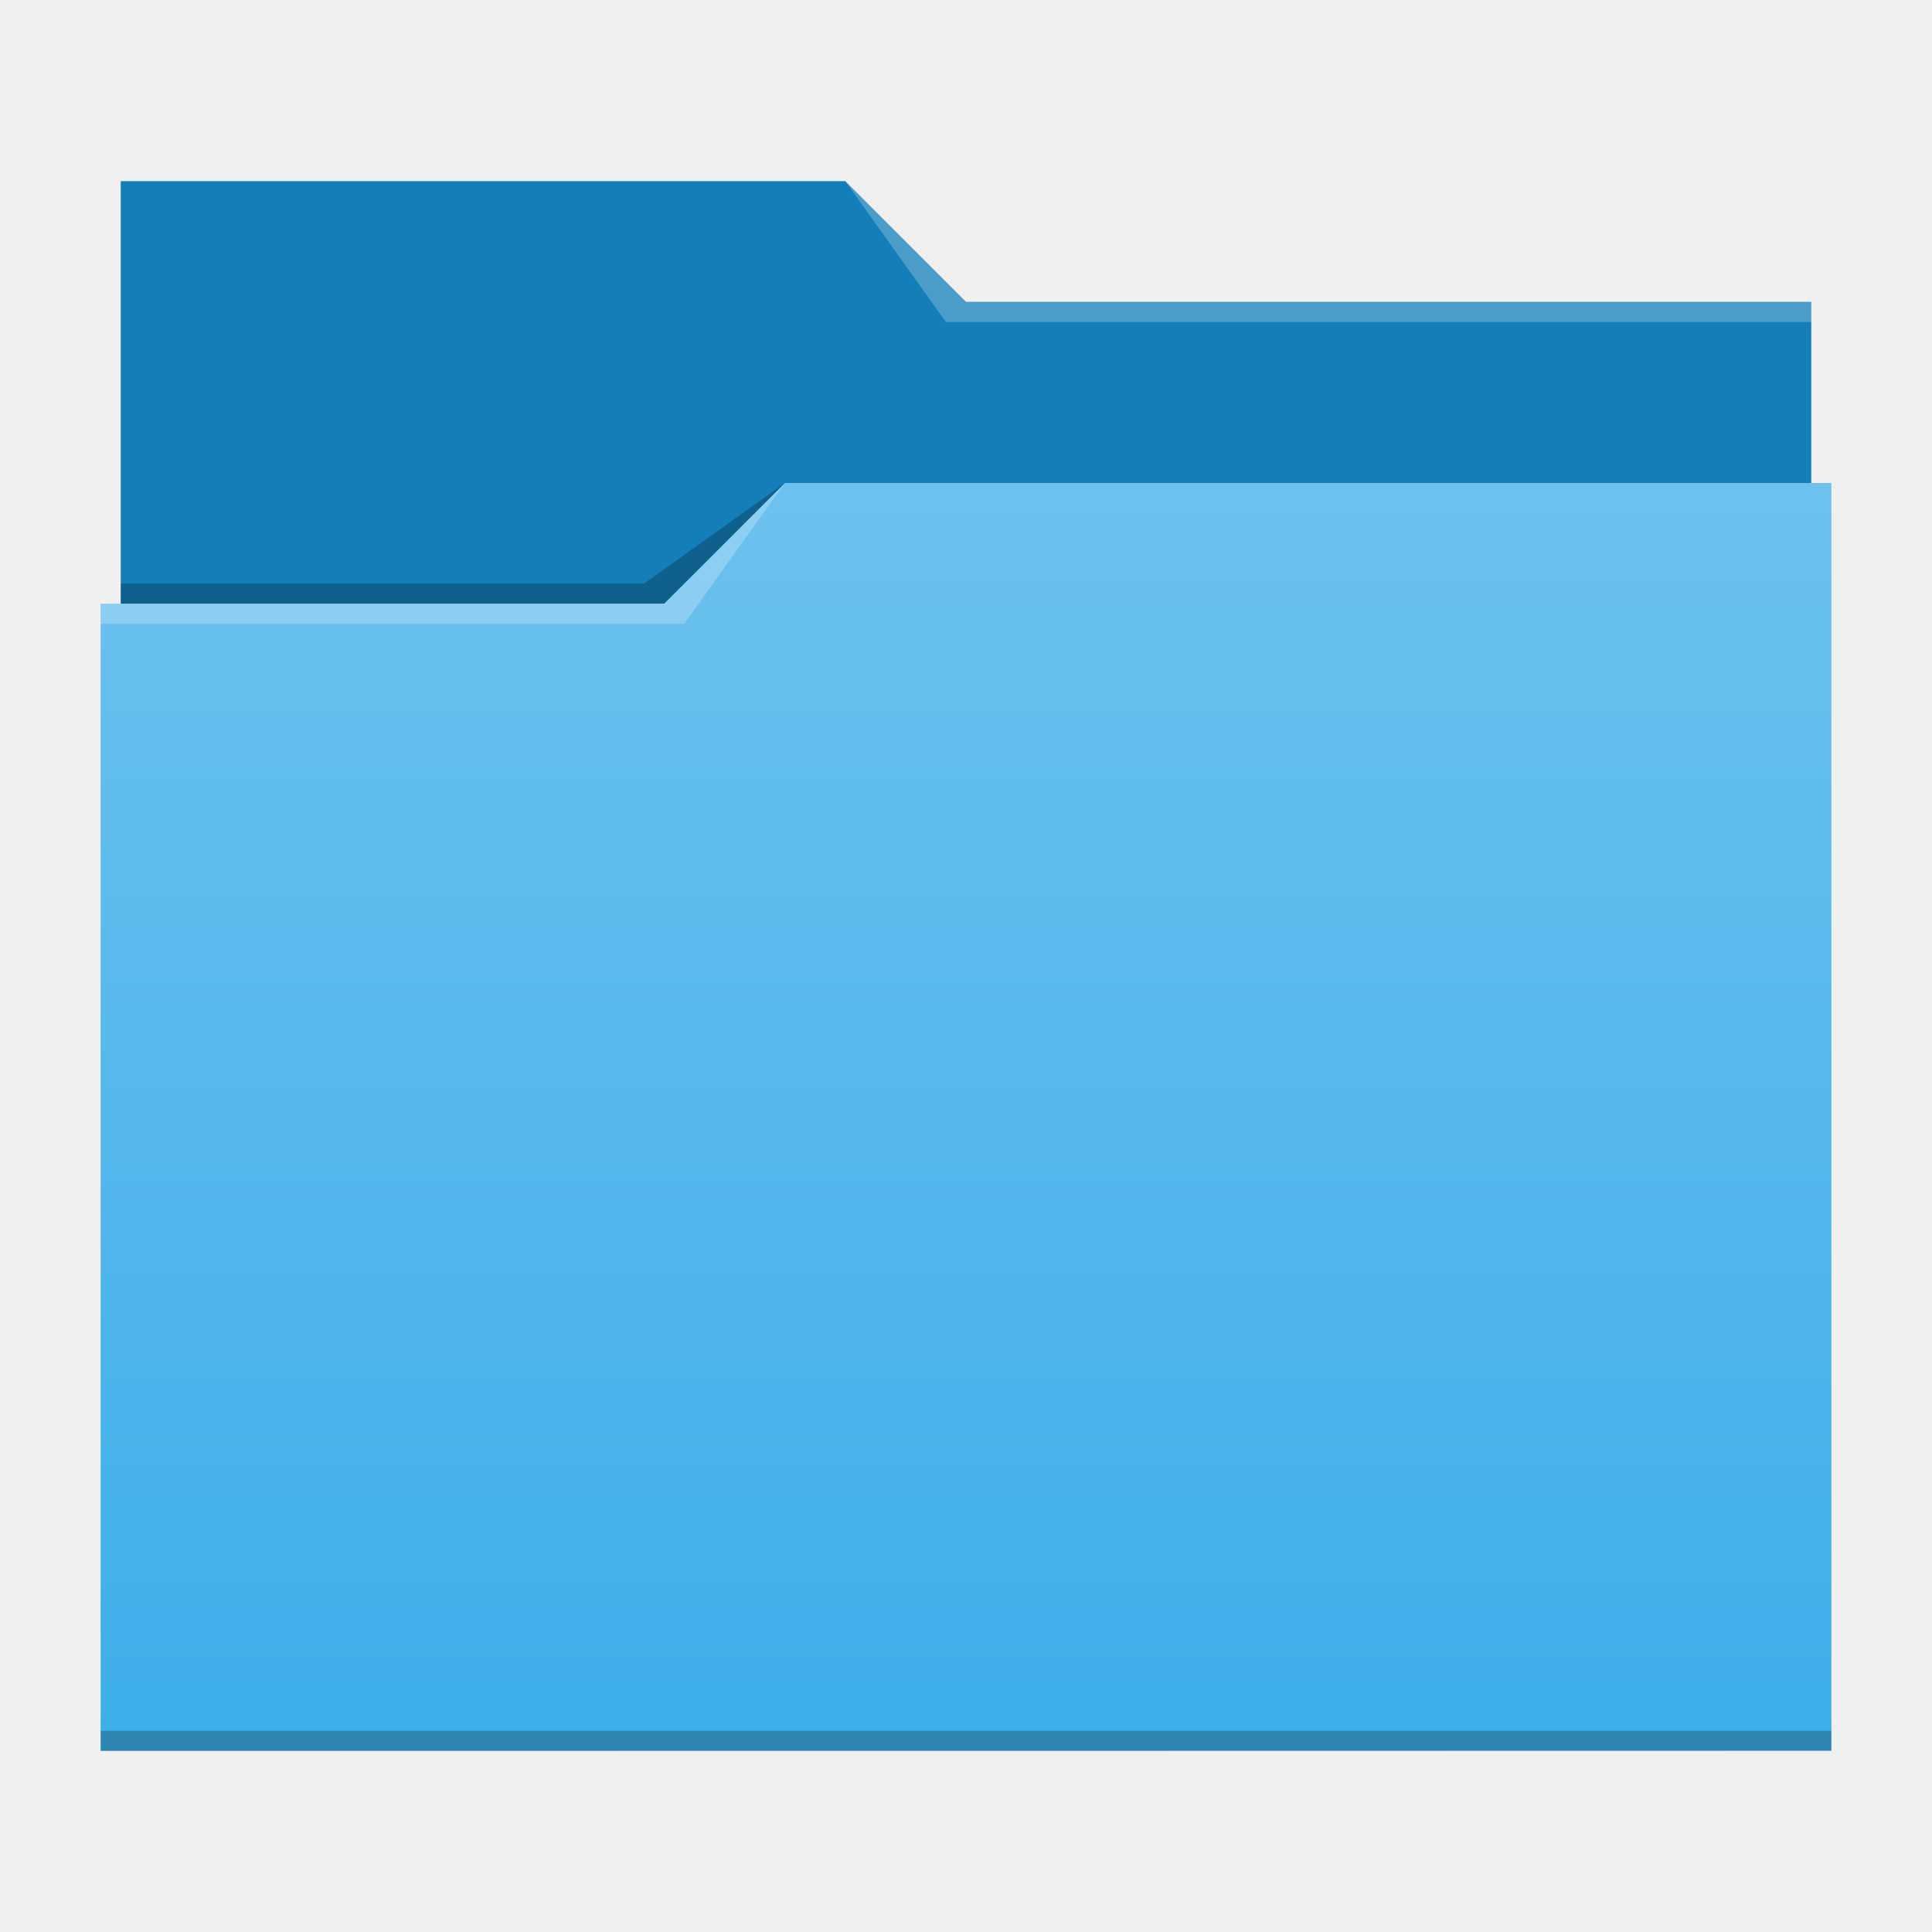
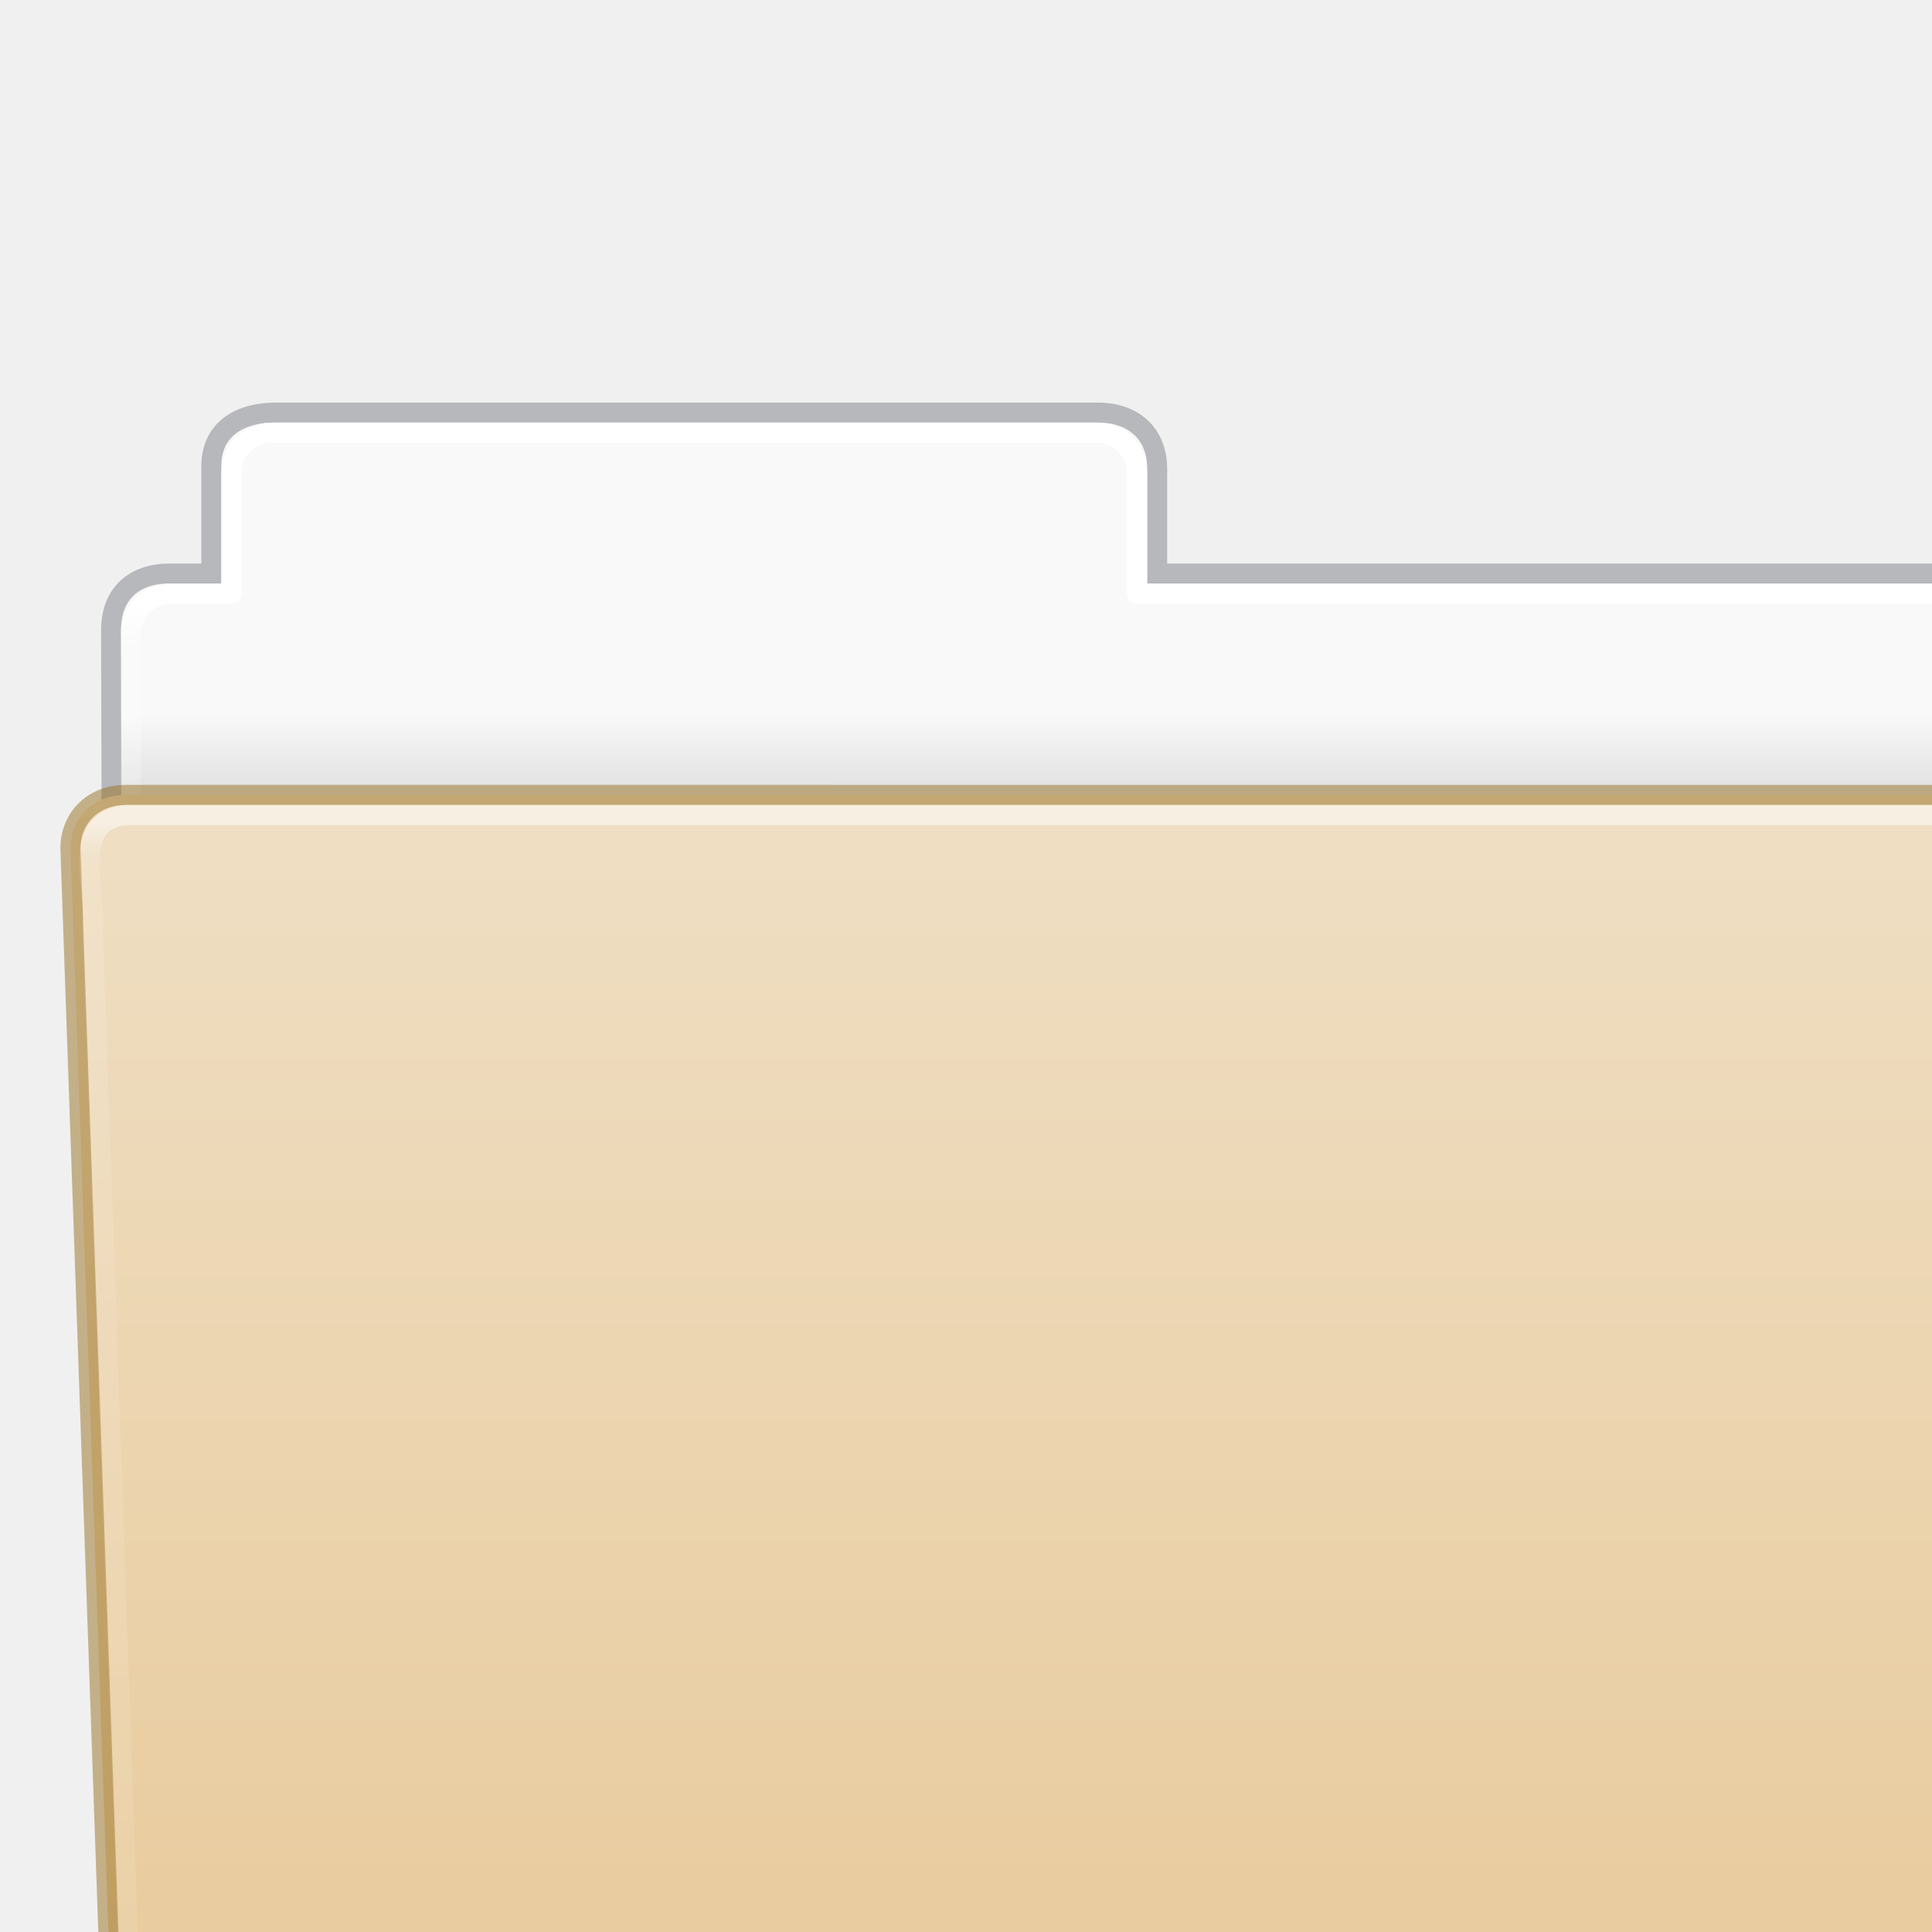
- <svg xmlns="http://www.w3.org/2000/svg" id="svg15" version="1.1" viewBox="0 0 96 96">
-   <defs id="defs5455">
-     <linearGradient id="linearGradient4178" x2="0" y1="541.798" y2="499.784" gradientTransform="matrix(1.5,0,0,1.499512,-576.857,-725.4321)" gradientUnits="userSpaceOnUse">
-       <stop id="stop4174-6-7" stop-color="#3daee9" offset="0" />
-       <stop id="stop4176-6-5" stop-color="#6cc1ef" offset="1" />
+ <svg xmlns="http://www.w3.org/2000/svg" xmlns:xlink="http://www.w3.org/1999/xlink" id="svg26392" height="96" width="96" version="1.1">
+   <defs id="defs26394">
+     <linearGradient gradientTransform="matrix(2.665841,0,0,2.717099,-143.3328,-5.198823)" gradientUnits="userSpaceOnUse" xlink:href="#linearGradient8272" id="linearGradient5891" y2="44.238" x2="97.539" y1="17.003" x1="97.539" />
+     <linearGradient id="linearGradient8272">
+       <stop offset="0" style="stop-color:#ffffff;stop-opacity:1" id="stop8274" />
+       <stop offset="0.022" style="stop-color:#ffffff;stop-opacity:0.235" id="stop8276" />
+       <stop offset="0.979" style="stop-color:#ffffff;stop-opacity:0.157" id="stop8278" />
+       <stop offset="1" style="stop-color:#ffffff;stop-opacity:0.392" id="stop8280" />
    </linearGradient>
+     <linearGradient gradientTransform="matrix(0.214004,0,0,0.06588235,-13.34714,81.84438)" gradientUnits="userSpaceOnUse" xlink:href="#linearGradient5048-585" id="linearGradient5875" y2="609.505" x2="302.857" y1="366.648" x1="302.857" />
+     <linearGradient id="linearGradient5048-585">
+       <stop offset="0" style="stop-color:#000000;stop-opacity:0" id="stop2667" />
+       <stop offset="0.5" style="stop-color:#000000;stop-opacity:1" id="stop2669" />
+       <stop offset="1" style="stop-color:#000000;stop-opacity:0" id="stop2671" />
+     </linearGradient>
+     <radialGradient gradientTransform="matrix(0.08300137,0,0,0.06588235,65.64502,81.84438)" gradientUnits="userSpaceOnUse" xlink:href="#linearGradient5060-179" id="radialGradient5877" fy="486.648" fx="605.714" r="117.143" cy="486.648" cx="605.714" />
+     <linearGradient id="linearGradient5060-179">
+       <stop offset="0" style="stop-color:#000000;stop-opacity:1" id="stop2675" />
+       <stop offset="1" style="stop-color:#000000;stop-opacity:0" id="stop2677" />
+     </linearGradient>
+     <radialGradient gradientTransform="matrix(-0.08300135,0,0,0.06588235,62.35497,81.84438)" gradientUnits="userSpaceOnUse" xlink:href="#linearGradient5060-820" id="radialGradient5879" fy="486.648" fx="605.714" r="117.143" cy="486.648" cx="605.714" />
+     <linearGradient id="linearGradient5060-820">
+       <stop offset="0" style="stop-color:#000000;stop-opacity:1" id="stop2681" />
+       <stop offset="1" style="stop-color:#000000;stop-opacity:0" id="stop2683" />
+     </linearGradient>
+     <linearGradient gradientTransform="matrix(2.665841,0,0,2.646908,-143.3328,-2.049513)" gradientUnits="userSpaceOnUse" xlink:href="#linearGradient9235" id="linearGradient5873" y2="44.261" x2="97.539" y1="12.108" x1="97.539" />
+     <linearGradient id="linearGradient9235">
+       <stop offset="0" style="stop-color:#ffffff;stop-opacity:1" id="stop9237" />
+       <stop offset="0.024" style="stop-color:#ffffff;stop-opacity:0.235" id="stop9239" />
+       <stop offset="0.979" style="stop-color:#ffffff;stop-opacity:0.157" id="stop9241" />
+       <stop offset="1" style="stop-color:#ffffff;stop-opacity:0.392" id="stop9243" />
+     </linearGradient>
+     <linearGradient id="linearGradient6404-7-5">
+       <stop offset="0" style="stop-color:#f9f9f9;stop-opacity:1" id="stop6406-1-8" />
+       <stop offset="1" style="stop-color:#c9c9c9;stop-opacity:1" id="stop6408-9-6" />
+     </linearGradient>
+     <linearGradient gradientTransform="matrix(2.72093,0,0,2.672258,-117.2202,-2.213873)" gradientUnits="userSpaceOnUse" xlink:href="#linearGradient6404-7-5" id="linearGradient26390" y2="16.998" x2="62.989" y1="14.091" x1="62.989" />
+     <linearGradient id="linearGradient4632-0-6-4-4-4">
+       <stop offset="0" style="stop-color:#efdfc4;stop-opacity:1" id="stop4634-4-4-7-4" />
+       <stop offset="1" style="stop-color:#e7c591;stop-opacity:1" id="stop4636-3-1-5-9" />
+     </linearGradient>
+     <linearGradient y2="138.455" x2="48.623" y1="-19.358" x1="48.623" gradientTransform="matrix(0.5041322,0,0,0.4933339,-7.512295,48.6953)" gradientUnits="userSpaceOnUse" id="linearGradient1004" xlink:href="#linearGradient4632-0-6-4-4-4" />
  </defs>
-   <g id="layer1" transform="translate(-384.5714,-483.798)" stroke-width="1.5">
-     <path id="rect4180" transform="translate(384.5714,483.798)" d="m6 9-1.17e-5 21h84l1.2e-5 -15h-42l-6-6z" fill="#147eb8" />
-     <path id="rect4113" transform="translate(384.5714,483.798)" d="M 39,24 33,30 H 5 V 87 H 91 V 24 Z" fill="url(#linearGradient4178)" />
-     <g fill-opacity=".235">
-       <path id="path4224-1" d="m389.571 513.798v1h29l5-7-6 6z" fill="#fff" fill-rule="evenodd" />
-       <path id="path4228-0" d="m390.571 512.798v1h27l6-6-7 5z" fill-rule="evenodd" />
-       <path id="path4151-2" transform="translate(384.5714,483.798)" d="m5 86v1l86-0.016v-0.984z" />
-       <path id="path4196" transform="translate(384.5714,483.798)" d="M 42,9 47,16 90,16 V 15 H 48 Z" fill="#fff" fill-rule="evenodd" />
-     </g>
-   </g>
+   <path d="m 13,21.031 c -1.108,0 -2,0.892 -2,2 v 5.969 H 8 c -1.108,0 -2,0.892 -2,2 v 11 c 0,1.108 0.892,2 2,2 H 120 c 1.108,0 2,-0.892 2,-2 v -11 c 0,-1.108 -0.892,-2 -2,-2 H 57 v -5.969 c 0,-1.108 -0.892,-2 -2,-2 z" id="rect8678-4" style="color:#000000;display:inline;overflow:visible;visibility:visible;fill:url(#linearGradient26390);fill-opacity:1;fill-rule:nonzero;stroke:none;stroke-width:1;marker:none;enable-background:accumulate" />
+   <path d="m 13.663,20.5 c -1.878,0.021 -3.163,0.914 -3.163,2.672 v 5.327 c -0.961,0 -1.477,-0.003 -2.104,0 -1.679,0.008 -2.878,0.945 -2.878,2.833 0.094,27.498 -0.018,28.922 -0.018,31.257 3.906,0 117,-9.887 117,-14.142 v -17.142 c 0,-1.758 -1.158,-2.826 -3.036,-2.805 H 57.5 v -5.199 c 0,-1.758 -1.187,-2.801 -2.948,-2.801 H 13.663 Z" id="path3468" style="color:#000000;display:inline;overflow:visible;visibility:visible;opacity:0.5;fill:none;stroke:#7e8087;stroke-width:0.992;stroke-linecap:square;stroke-linejoin:miter;stroke-miterlimit:4;stroke-dasharray:none;stroke-dashoffset:0;stroke-opacity:1;marker:none;enable-background:accumulate;font-variant-east_asian:normal;vector-effect:none;fill-opacity:1" />
+   <path d="m 13.5,21.5 c -1.108,0 -2,0.892 -2,2 v 6 H 8.5 c -1.108,0 -2,0.892 -2,2 v 11 c 0,1.108 0.892,2 2,2 H 119.5 c 1.108,0 2,-0.892 2,-2 v -11 c 0,-1.108 -0.892,-2 -2,-2 H 56.5 v -6 c 0,-1.108 -0.892,-2 -2,-2 z" id="rect8678" style="color:#000000;display:inline;overflow:visible;visibility:visible;fill:none;stroke:url(#linearGradient5873);stroke-width:1;stroke-linecap:round;stroke-linejoin:round;stroke-miterlimit:4;stroke-dasharray:none;stroke-dashoffset:0;stroke-opacity:1;marker:none;enable-background:accumulate" />
+   <rect style="display:inline;overflow:visible;visibility:visible;opacity:0.3;fill:url(#linearGradient5875);fill-opacity:1;fill-rule:nonzero;stroke:none;stroke-width:0.997;marker:none" id="rect4173" y="106" x="12.333" height="16" width="103.333" />
+   <path style="display:inline;overflow:visible;visibility:visible;opacity:0.3;fill:url(#radialGradient5877);fill-opacity:1;fill-rule:nonzero;stroke:none;stroke-width:0.997;marker:none" id="path5058" d="m 115.667,106.001 c 0,0 0,15.999 0,15.999 4.274,0.03 10.333,-3.585 10.333,-8.001 0,-4.416 -4.77,-7.999 -10.333,-7.999 z" />
+   <path style="display:inline;overflow:visible;visibility:visible;opacity:0.3;fill:url(#radialGradient5879);fill-opacity:1;fill-rule:nonzero;stroke:none;stroke-width:0.997;marker:none" id="path5018" d="m 12.333,106.001 c 0,0 0,15.999 0,15.999 C 8.059,122.03 2,118.415 2,113.999 c 0,-4.416 4.77,-7.999 10.333,-7.999 z" />
+   <path d="m 6.25,39.5 115.5,10e-4 c 1.669,0 2.75,1.184 2.75,2.655 l -2.716,71.781 c 0.039,1.862 -0.55,2.6 -2.489,2.561 L 9.362,116.452 c -1.669,0 -3.351,-1.099 -3.351,-2.571 l -2.51,-71.725 c 0,-1.472 1.081,-2.656 2.75,-2.656 z" id="path3369" style="display:inline;overflow:visible;visibility:visible;fill:url(#linearGradient1004);fill-opacity:1;fill-rule:nonzero;stroke:#987124;stroke-width:1;marker:none;enable-background:accumulate;font-variant-east_asian:normal;opacity:1;vector-effect:none;stroke-linecap:butt;stroke-linejoin:miter;stroke-miterlimit:4;stroke-dasharray:none;stroke-dashoffset:0;stroke-opacity:0.498" />
+   <path d="m 6.25,40.5 c -2.849,0.297 -1.409,3.767 -1.64,5.72 0.786,22.548 1.575,45.096 2.359,67.644 1.189,2.49 4.43,1.282 6.638,1.574 35.235,0.021 70.47,0.041 105.705,0.062 2.566,-0.165 1.157,-3.818 1.654,-5.656 0.855,-22.569 2.543,-67.571 2.543,-67.571 0,-1.162 -0.78,-1.773 -2.207,-1.773 -37.089,0 -77.962,0 -115.052,0 z" id="path8263" style="display:inline;overflow:visible;visibility:visible;opacity:0.5;fill:none;stroke:url(#linearGradient5891);stroke-width:1;stroke-linecap:round;stroke-linejoin:round;stroke-miterlimit:4;stroke-dasharray:none;stroke-dashoffset:0;stroke-opacity:1;marker:none;enable-background:accumulate" />
</svg>
